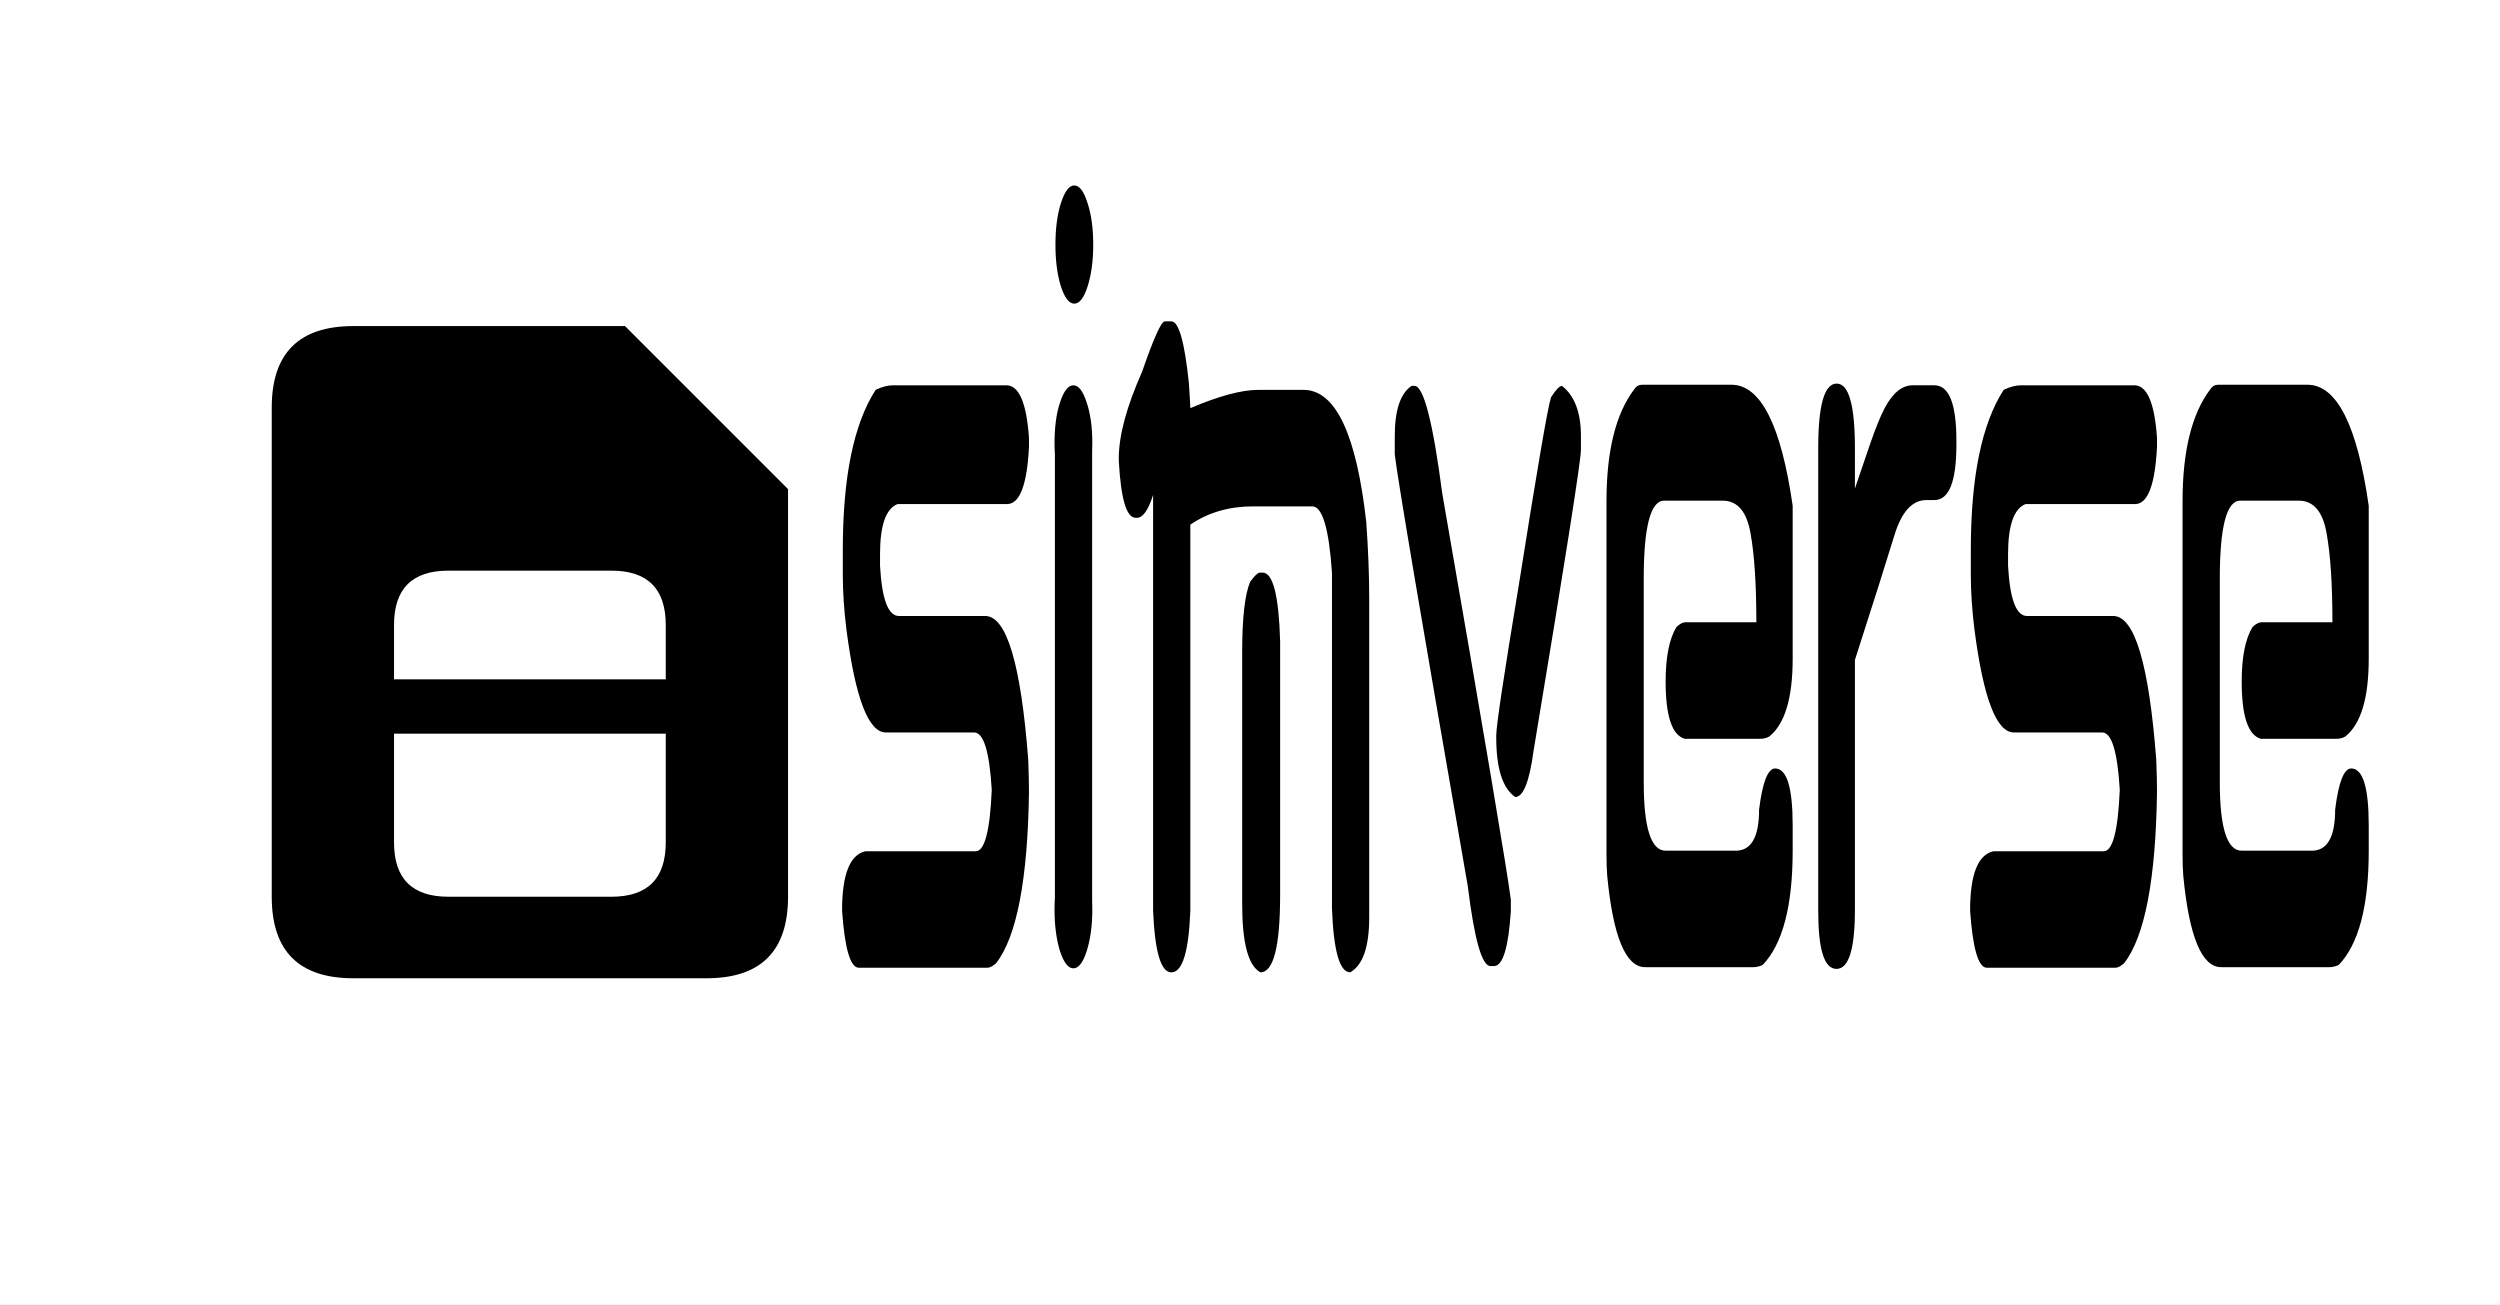
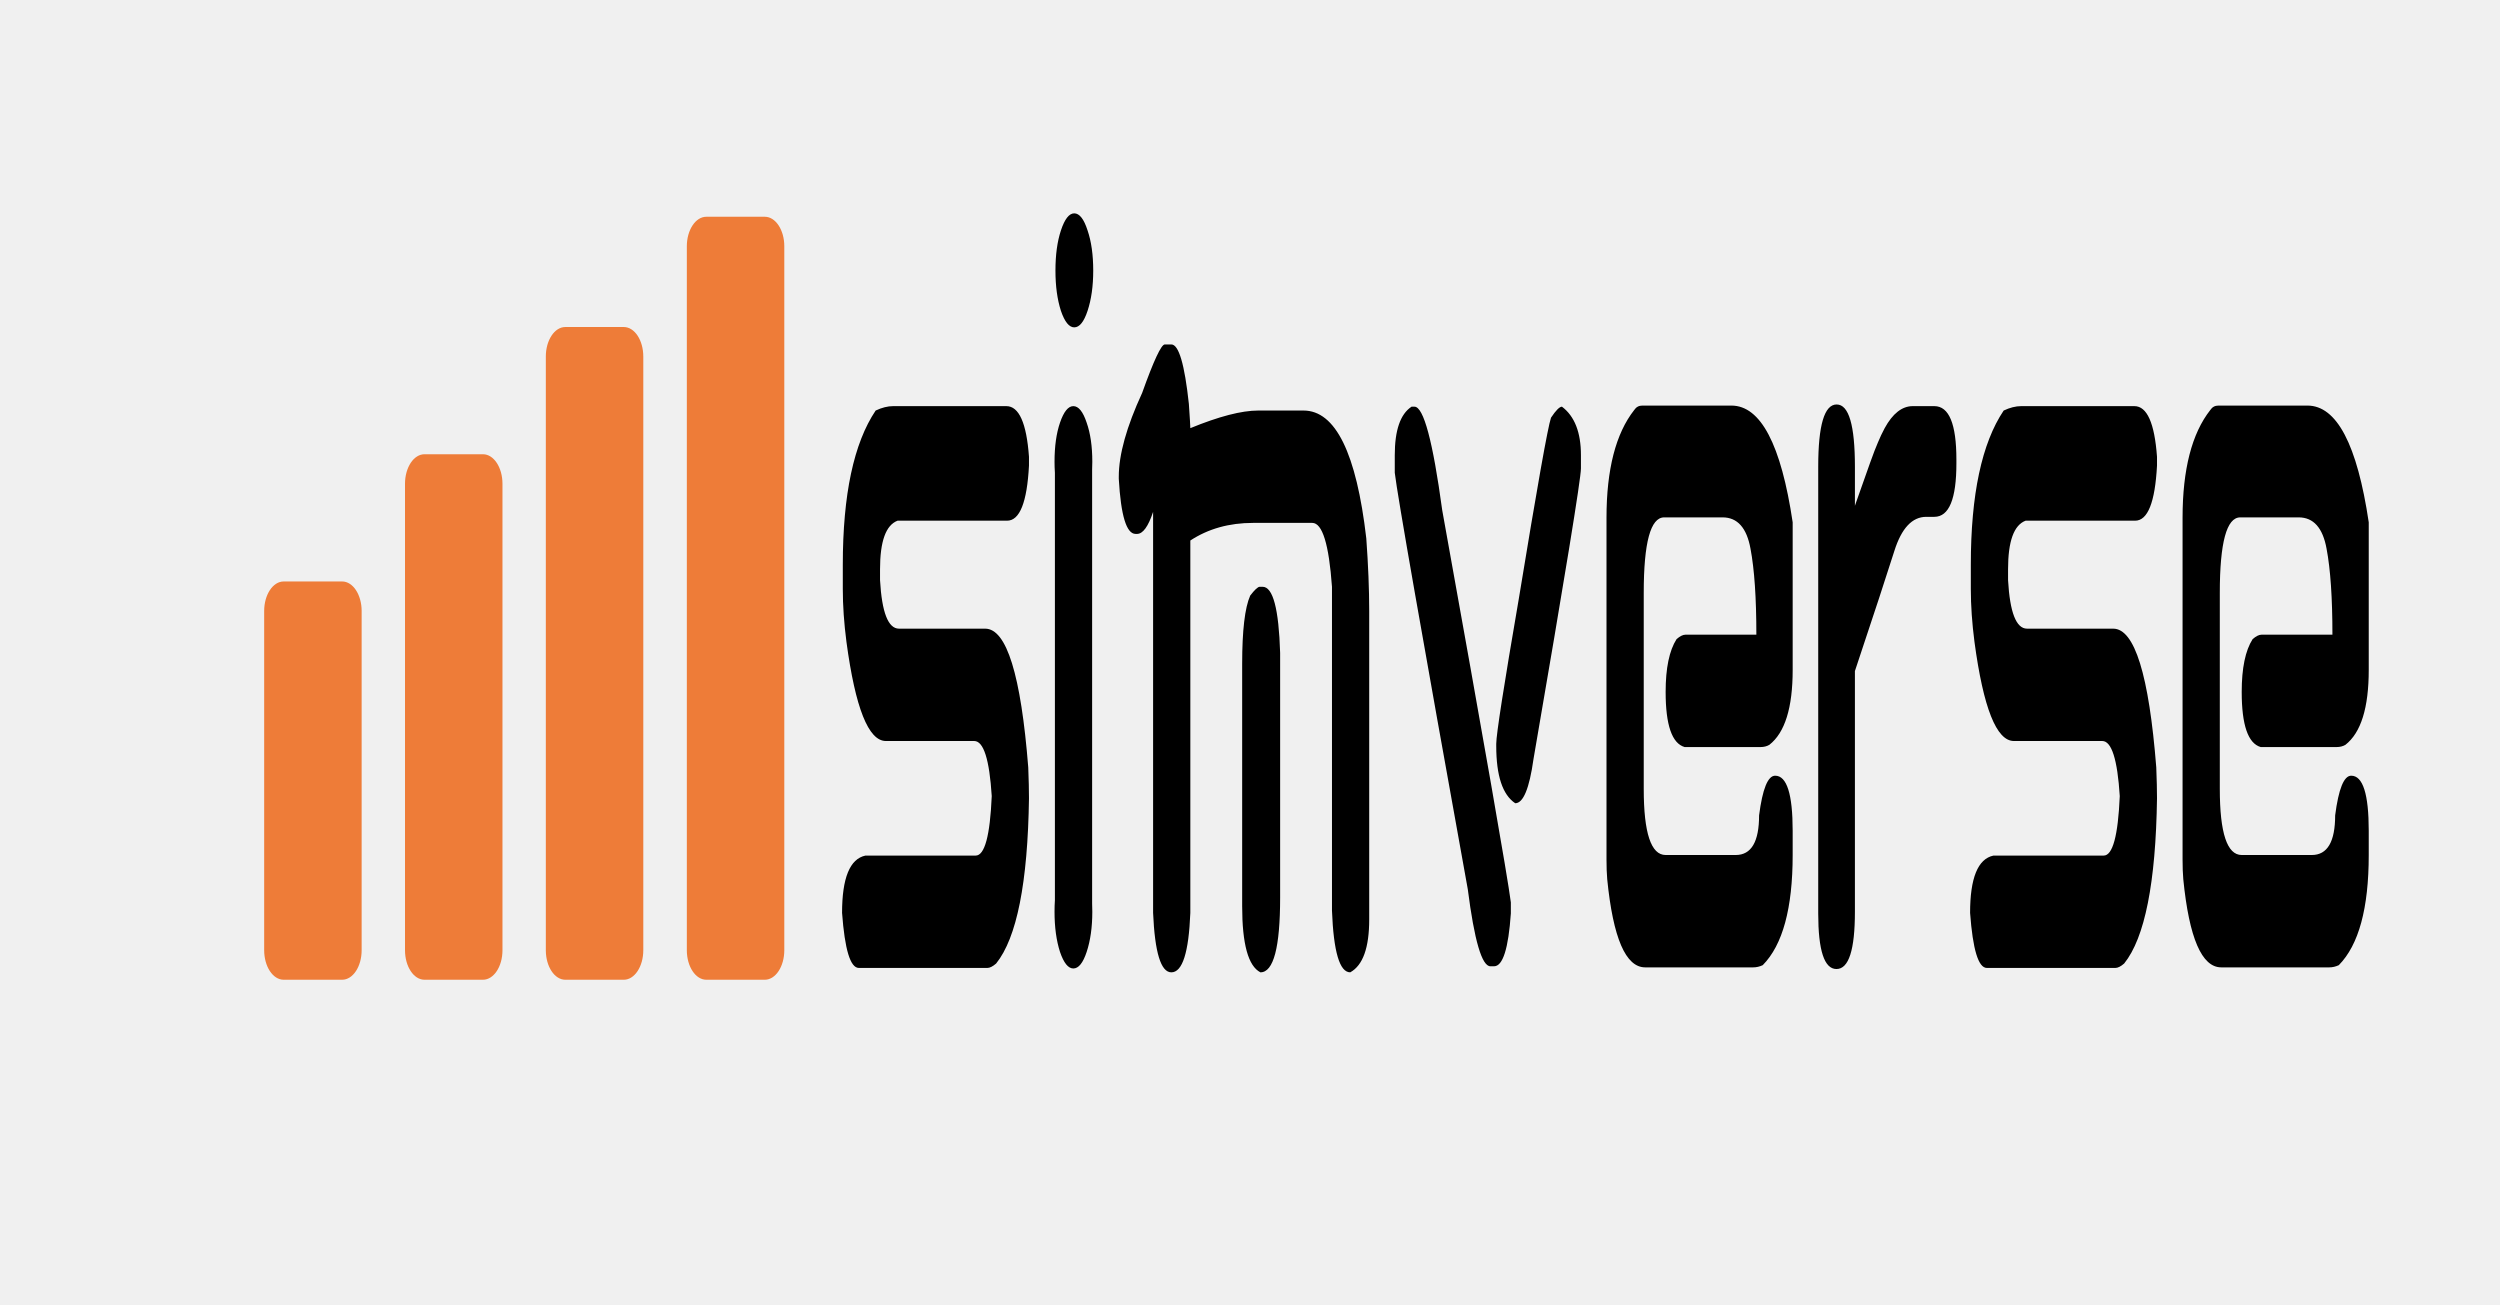
<svg xmlns="http://www.w3.org/2000/svg" viewBox="0 0 368 192" width="368" height="192" version="1.1" id="svg3">
  <defs id="defs3" />
-   <rect width="368" height="192" fill="#ffffff" id="rect1" />
-   <path d="M52 48H92L116 72V132Q116 144 104 144H52Q40 144 40 132V60Q40 48 52 48Z" fill="#000" id="path1" />
-   <path d="M66 84H90Q98 84 98 92V100H58V92Q58 84 66 84Z" fill="#fff" id="path2" />
-   <path d="M58 108H98V124Q98 132 90 132H66Q58 132 58 124Z" fill="#fff" id="path3" />
-   <path d="m 232.548,32.066 h 29.464 q 4.942,0 5.893,4.372 v 0.76 q -0.76,4.752 -5.703,4.752 h -28.514 q -4.562,0.57 -4.562,4.182 v 0.95 q 0.713,4.182 4.942,4.182 h 22.431 q 8.364,0 11.216,11.976 0.19,1.616 0.19,2.661 -0.475,10.93 -8.554,14.257 -1.331,0.38 -2.281,0.38 h -33.456 q -3.327,0 -4.372,-4.752 0,-4.515 6.083,-4.942 h 28.704 q 3.517,0 4.182,-5.133 -0.903,-4.752 -4.562,-4.752 h -23.001 q -6.796,0 -10.265,-8.554 -0.95,-2.424 -0.95,-4.562 v -2.091 q 0,-9.077 8.554,-13.307 2.424,-0.38 4.562,-0.38 z m 47.143,-6.796 q -1.996,0 -3.469,-1.426 -1.426,-1.473 -1.426,-3.469 0,-2.044 1.426,-3.469 1.473,-1.473 3.469,-1.473 2.043,0 3.469,1.473 1.473,1.426 1.473,3.469 0,1.996 -1.473,3.469 -1.426,1.426 -3.469,1.426 z m -5.037,49.424 V 37.816 q -0.095,-0.475 -0.095,-0.95 0,-1.996 1.426,-3.374 1.473,-1.426 3.469,-1.426 2.043,0 3.469,1.426 1.473,1.378 1.473,3.374 0,0.333 -0.048,0.665 v 37.448 q 0.048,0.333 0.048,0.713 0,1.996 -1.473,3.469 -1.426,1.426 -3.469,1.426 -1.996,0 -3.469,-1.426 -1.426,-1.473 -1.426,-3.469 0,-0.523 0.095,-0.998 z m 28.609,-47.951 h 1.711 q 2.899,0 4.562,5.133 0.38,1.853 0.38,2.091 11.168,-1.521 17.679,-1.521 h 11.786 q 12.499,0 16.348,11.025 0.76,3.469 0.76,6.273 v 26.613 q 0,3.659 -4.942,4.562 -4.135,0 -4.752,-5.323 V 47.654 q -1.188,-5.513 -5.133,-5.513 h -15.398 q -9.362,0 -16.348,1.521 v 32.126 q -0.618,5.133 -4.942,5.133 -4.087,0 -4.752,-5.133 V 41.191 q -1.901,1.901 -4.182,1.901 h -0.38 q -3.564,0 -4.372,-4.752 v -0.19 q 0,-2.851 6.083,-7.224 4.515,-4.182 5.893,-4.182 z m 24.712,20.91 h 0.76 q 4.039,0 4.562,5.703 v 21.1 q 0,6.463 -5.133,6.463 -4.752,-0.808 -4.752,-5.703 V 54.307 q 0,-4.325 2.091,-5.893 1.758,-0.76 2.471,-0.76 z m 39.539,-15.54 h 0.76 q 3.564,0 7.224,8.934 16.538,30.415 17.869,33.837 v 0.95 q -0.95,4.562 -4.372,4.562 h -0.95 q -3.327,0 -5.893,-6.653 Q 364.188,40.763 363.142,37.816 v -1.521 q 0,-3.232 4.372,-4.182 z m 39.159,0 q 4.942,1.236 4.942,4.182 v 1.141 q 0,1.331 -12.356,25.092 -1.616,3.802 -4.752,3.802 -4.942,-1.093 -4.942,-4.942 v -0.19 q 0,-1.188 5.893,-12.546 7.128,-14.4 8.364,-15.588 1.901,-0.95 2.851,-0.95 z m 20.91,-0.095 h 23.191 q 11.453,0 15.968,10.075 0,1.426 0,2.661 v 10.075 q 0,4.895 -6.083,6.463 -0.998,0.19 -2.281,0.19 h -19.77 q -4.942,-0.475 -4.942,-4.752 0,-3.089 2.851,-4.562 1.331,-0.38 2.281,-0.38 h 18.487 q 0,-4.752 -1.521,-7.414 -1.473,-2.709 -7.271,-2.709 h -15.207 q -5.323,0 -5.323,6.511 v 16.918 q 0,5.703 5.703,5.703 h 18.249 q 6.083,0 6.083,-3.422 1.331,-3.422 4.182,-3.422 4.562,0 4.562,4.752 v 2.091 q 0,6.891 -7.794,9.505 -1.236,0.19 -2.471,0.19 h -28.134 q -7.604,0 -9.885,-7.604 -0.19,-0.713 -0.19,-1.711 v -29.464 q 0,-6.273 7.224,-9.315 0.76,-0.38 2.091,-0.38 z m 50.612,-0.095 q 4.752,0 4.752,5.37 v 3.374 q 0.095,-0.095 0.19,-0.19 2.519,-2.376 3.754,-3.517 1.283,-1.188 2.044,-1.758 0.76,-0.618 1.758,-1.236 3.137,-1.901 7.319,-1.901 h 5.608 q 5.75,0 5.75,4.61 v 0.333 q 0,4.61 -5.75,4.61 h -2.091 q -5.513,0 -8.317,2.946 -2.804,2.946 -10.265,10.36 v 20.768 q 0,4.942 -4.8,4.942 -4.752,0 -4.752,-4.8 V 60.818 37.294 q 0,-5.37 4.8,-5.37 z m 48.046,0.143 h 29.464 q 4.942,0 5.893,4.372 v 0.76 q -0.76,4.752 -5.703,4.752 h -28.514 q -4.562,0.57 -4.562,4.182 v 0.95 q 0.713,4.182 4.942,4.182 h 22.431 q 8.364,0 11.216,11.976 0.19,1.616 0.19,2.661 -0.475,10.93 -8.554,14.257 -1.331,0.38 -2.281,0.38 h -33.456 q -3.327,0 -4.372,-4.752 0,-4.515 6.083,-4.942 h 28.704 q 3.517,0 4.182,-5.133 -0.903,-4.752 -4.562,-4.752 h -23.001 q -6.796,0 -10.265,-8.554 -0.95,-2.424 -0.95,-4.562 v -2.091 q 0,-9.077 8.554,-13.307 2.424,-0.38 4.562,-0.38 z m 51.325,-0.048 h 23.191 q 11.453,0 15.968,10.075 0,1.426 0,2.661 v 10.075 q 0,4.895 -6.083,6.463 -0.998,0.19 -2.281,0.19 H 588.593 q -4.942,-0.475 -4.942,-4.752 0,-3.089 2.851,-4.562 1.331,-0.38 2.281,-0.38 h 18.487 q 0,-4.752 -1.521,-7.414 -1.473,-2.709 -7.271,-2.709 h -15.207 q -5.323,0 -5.323,6.511 v 16.918 q 0,5.703 5.703,5.703 h 18.249 q 6.083,0 6.083,-3.422 1.331,-3.422 4.182,-3.422 4.562,0 4.562,4.752 v 2.091 q 0,6.891 -7.794,9.505 -1.236,0.19 -2.471,0.19 h -28.134 q -7.604,0 -9.885,-7.604 -0.19,-0.713 -0.19,-1.711 v -29.464 q 0,-6.273 7.224,-9.315 0.76,-0.38 2.091,-0.38 z" id="text3" style="font-size:97.328px;font-family:parikesit;-inkscape-font-specification:'parikesit, Normal';stroke-width:0.885" transform="scale(0.5653691,1.768756)" aria-label="simverse" />
+   <path d="m 131.476,59.782 h 16.658 q 2.794,0 3.332,7.459 v 1.297 q -0.43,8.108 -3.224,8.108 h -16.121 q -2.579,0.973 -2.579,7.135 v 1.622 q 0.403,7.135 2.794,7.135 h 12.682 q 4.729,0 6.341,20.431 0.107,2.757 0.107,4.54 -0.269,18.647 -4.836,24.323 -0.752,0.649 -1.29,0.649 h -18.915 q -1.881,0 -2.472,-8.108 0,-7.702 3.439,-8.432 h 16.228 q 1.988,0 2.364,-8.756 -0.51,-8.108 -2.579,-8.108 h -13.004 q -3.842,0 -5.804,-14.594 -0.537,-4.135 -0.537,-7.783 v -3.567 q 0,-15.485 4.836,-22.701 1.37,-0.649 2.579,-0.649 z m 26.653,-11.594 q -1.128,0 -1.961,-2.432 -0.806,-2.513 -0.806,-5.919 0,-3.486 0.806,-5.919 0.833,-2.513 1.961,-2.513 1.155,0 1.961,2.513 0.833,2.432 0.833,5.919 0,3.405 -0.833,5.919 -0.806,2.432 -1.961,2.432 z m -2.848,84.319 V 69.592 q -0.054,-0.811 -0.054,-1.622 0,-3.405 0.806,-5.756 0.833,-2.432 1.961,-2.432 1.155,0 1.961,2.432 0.833,2.351 0.833,5.756 0,0.568 -0.027,1.135 v 63.888 q 0.027,0.568 0.027,1.216 0,3.405 -0.833,5.919 -0.806,2.432 -1.961,2.432 -1.128,0 -1.961,-2.432 -0.806,-2.513 -0.806,-5.919 0,-0.892 0.054,-1.703 z m 16.175,-81.805 h 0.967 q 1.639,0 2.579,8.756 0.215,3.162 0.215,3.567 6.314,-2.594 9.995,-2.594 h 6.663 q 7.066,0 9.243,18.81 0.43,5.919 0.43,10.702 v 45.402 q 0,6.243 -2.794,7.783 -2.338,0 -2.687,-9.08 V 86.375 q -0.672,-9.405 -2.902,-9.405 h -8.705 q -5.293,0 -9.243,2.594 v 54.807 q -0.349,8.756 -2.794,8.756 -2.311,0 -2.687,-8.756 V 75.349 q -1.075,3.243 -2.364,3.243 h -0.215 q -2.015,0 -2.472,-8.108 v -0.324 q 0,-4.865 3.439,-12.323 2.552,-7.135 3.332,-7.135 z m 13.971,35.673 h 0.43 q 2.284,0 2.579,9.729 v 35.998 q 0,11.026 -2.902,11.026 -2.687,-1.378 -2.687,-9.729 V 97.726 q 0,-7.378 1.182,-10.053 0.994,-1.297 1.397,-1.297 z m 22.354,-26.512 h 0.43 q 2.015,0 4.084,15.242 9.35,51.888 10.102,57.726 v 1.622 q -0.537,7.783 -2.472,7.783 h -0.537 q -1.881,0 -3.332,-11.351 Q 205.901,74.619 205.31,69.592 v -2.594 q 0,-5.513 2.472,-7.135 z m 22.139,0 q 2.794,2.108 2.794,7.135 v 1.946 q 0,2.27 -6.986,42.808 -0.914,6.486 -2.687,6.486 -2.794,-1.865 -2.794,-8.432 v -0.324 q 0,-2.027 3.332,-21.404 4.03,-24.566 4.729,-26.593 1.075,-1.622 1.612,-1.622 z m 11.822,-0.162 h 13.112 q 6.475,0 9.028,17.188 0,2.432 0,4.54 v 17.188 q 0,8.351 -3.439,11.026 -0.564,0.324 -1.29,0.324 h -11.177 q -2.794,-0.811 -2.794,-8.108 0,-5.27 1.612,-7.783 0.752,-0.649 1.29,-0.649 h 10.452 q 0,-8.108 -0.86,-12.648 -0.833,-4.621 -4.111,-4.621 h -8.598 q -3.009,0 -3.009,11.107 v 28.863 q 0,9.729 3.224,9.729 h 10.317 q 3.439,0 3.439,-5.837 0.752,-5.837 2.364,-5.837 2.579,0 2.579,8.108 v 3.567 q 0,11.756 -4.406,16.215 -0.699,0.324 -1.397,0.324 h -15.906 q -4.299,0 -5.589,-12.972 -0.107,-1.216 -0.107,-2.919 V 76.241 q 0,-10.702 4.084,-15.891 0.43,-0.649 1.182,-0.649 z m 28.615,-0.162 q 2.687,0 2.687,9.162 v 5.756 q 0.054,-0.162 0.107,-0.324 1.424,-4.054 2.123,-6 0.725,-2.027 1.155,-3 0.43,-1.054 0.994,-2.108 1.773,-3.243 4.138,-3.243 h 3.17 q 3.251,0 3.251,7.864 v 0.568 q 0,7.864 -3.251,7.864 h -1.182 q -3.117,0 -4.702,5.027 -1.585,5.027 -5.804,17.674 v 35.43 q 0,8.432 -2.714,8.432 -2.687,0 -2.687,-8.189 V 108.833 68.7 q 0,-9.162 2.714,-9.162 z m 27.164,0.243 h 16.658 q 2.794,0 3.332,7.459 v 1.297 q -0.43,8.108 -3.224,8.108 h -16.121 q -2.579,0.973 -2.579,7.135 v 1.622 q 0.403,7.135 2.794,7.135 h 12.682 q 4.729,0 6.341,20.431 0.107,2.757 0.107,4.54 -0.269,18.647 -4.836,24.323 -0.752,0.649 -1.29,0.649 h -18.915 q -1.881,0 -2.472,-8.108 0,-7.702 3.439,-8.432 h 16.228 q 1.988,0 2.364,-8.756 -0.51,-8.108 -2.579,-8.108 h -13.004 q -3.842,0 -5.804,-14.594 -0.537,-4.135 -0.537,-7.783 v -3.567 q 0,-15.485 4.836,-22.701 1.37,-0.649 2.579,-0.649 z m 29.018,-0.081 h 13.112 q 6.475,0 9.028,17.188 0,2.432 0,4.54 v 17.188 q 0,8.351 -3.439,11.026 -0.564,0.324 -1.29,0.324 h -11.177 q -2.794,-0.811 -2.794,-8.108 0,-5.27 1.612,-7.783 0.752,-0.649 1.29,-0.649 h 10.452 q 0,-8.108 -0.86,-12.648 -0.833,-4.621 -4.111,-4.621 h -8.598 q -3.009,0 -3.009,11.107 v 28.863 q 0,9.729 3.224,9.729 h 10.317 q 3.439,0 3.439,-5.837 0.752,-5.837 2.364,-5.837 2.579,0 2.579,8.108 v 3.567 q 0,11.756 -4.406,16.215 -0.699,0.324 -1.397,0.324 h -15.906 q -4.299,0 -5.589,-12.972 -0.107,-1.216 -0.107,-2.919 V 76.241 q 0,-10.702 4.084,-15.891 0.43,-0.649 1.182,-0.649 z" id="text3" style="font-size:97.328px;font-family:parikesit;-inkscape-font-specification:'parikesit, Normal';fill:#000000;fill-opacity:1;stroke-width:0.869" aria-label="simverse" />
+   <g id="g5" transform="matrix(0.1463038,0,0,0.2215213,38.88642,30.09967)">
+     <g id="g4">
+       <path d="M 78.453,250.507 H 19.615 C 8.782,250.507 0,259.29 0,270.122 v 225.424 c 0,10.833 8.782,19.615 19.615,19.615 h 58.838 c 10.832,0 19.614,-8.782 19.614,-19.615 v -225.43 c 0.006,-10.833 -8.782,-19.609 -19.614,-19.609 z" id="path1-8" style="fill:#ee7c38;fill-opacity:1" />
+       <path d="m 220.143,165.965 h -58.837 c -10.833,0 -19.615,8.782 -19.615,19.615 v 309.965 c 0,10.833 8.782,19.615 19.615,19.615 h 58.837 c 10.833,0 19.615,-8.782 19.615,-19.615 V 185.574 c -0.001,-10.826 -8.783,-19.609 -19.615,-19.609 z" id="path2-8" style="fill:#ee7c38;fill-opacity:1" />
+       <path d="m 361.833,81.424 h -58.844 c -10.832,0 -19.614,8.782 -19.614,19.614 v 394.507 c 0,10.833 8.782,19.615 19.614,19.615 h 58.838 c 10.832,0 19.614,-8.782 19.614,-19.615 V 101.032 c 0,-10.832 -8.782,-19.608 -19.608,-19.608 z" id="path3-2" style="fill:#ee7c38;fill-opacity:1" />
+       <path d="m 503.701,8.155 h -58.838 c -10.833,0 -19.615,8.782 -19.615,19.615 v 467.776 c 0,10.833 8.782,19.615 19.615,19.615 h 58.838 c 10.832,0 19.614,-8.782 19.614,-19.615 V 27.764 c 0,-10.833 -8.782,-19.609 -19.614,-19.609 z" id="path4" style="fill:#ee7c38;fill-opacity:1" />
+     </g>
+   </g>
</svg>
